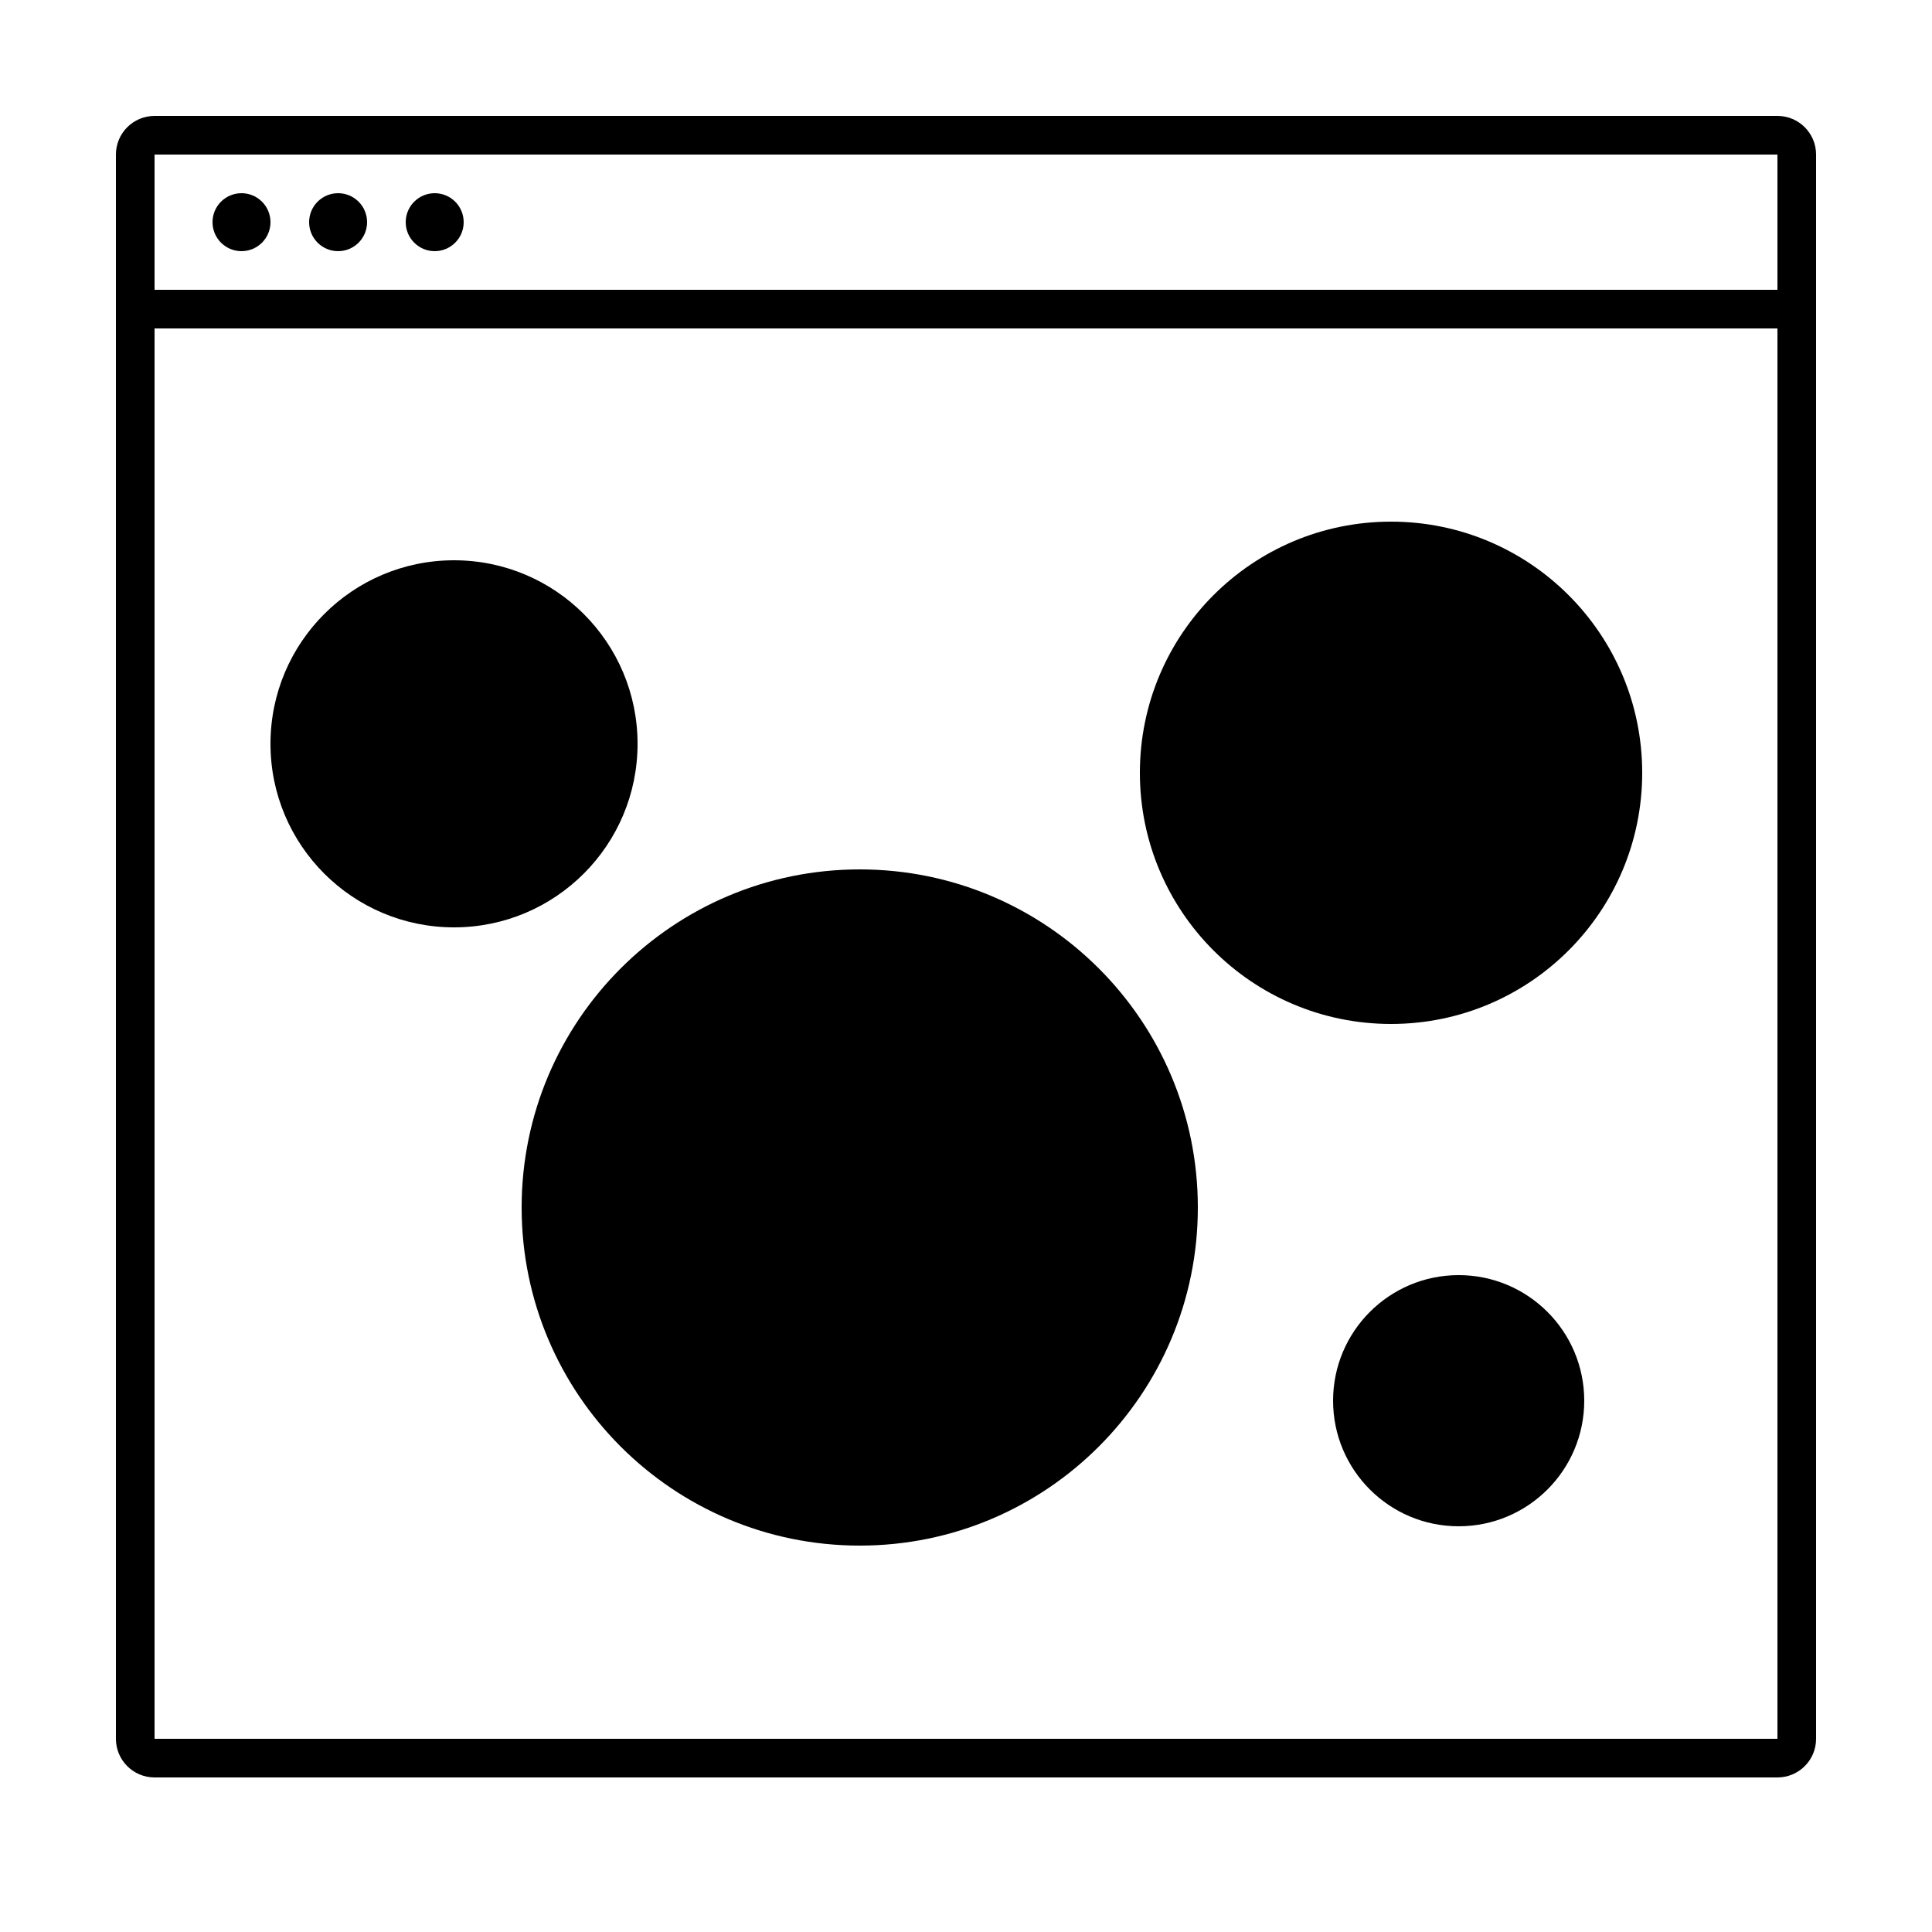
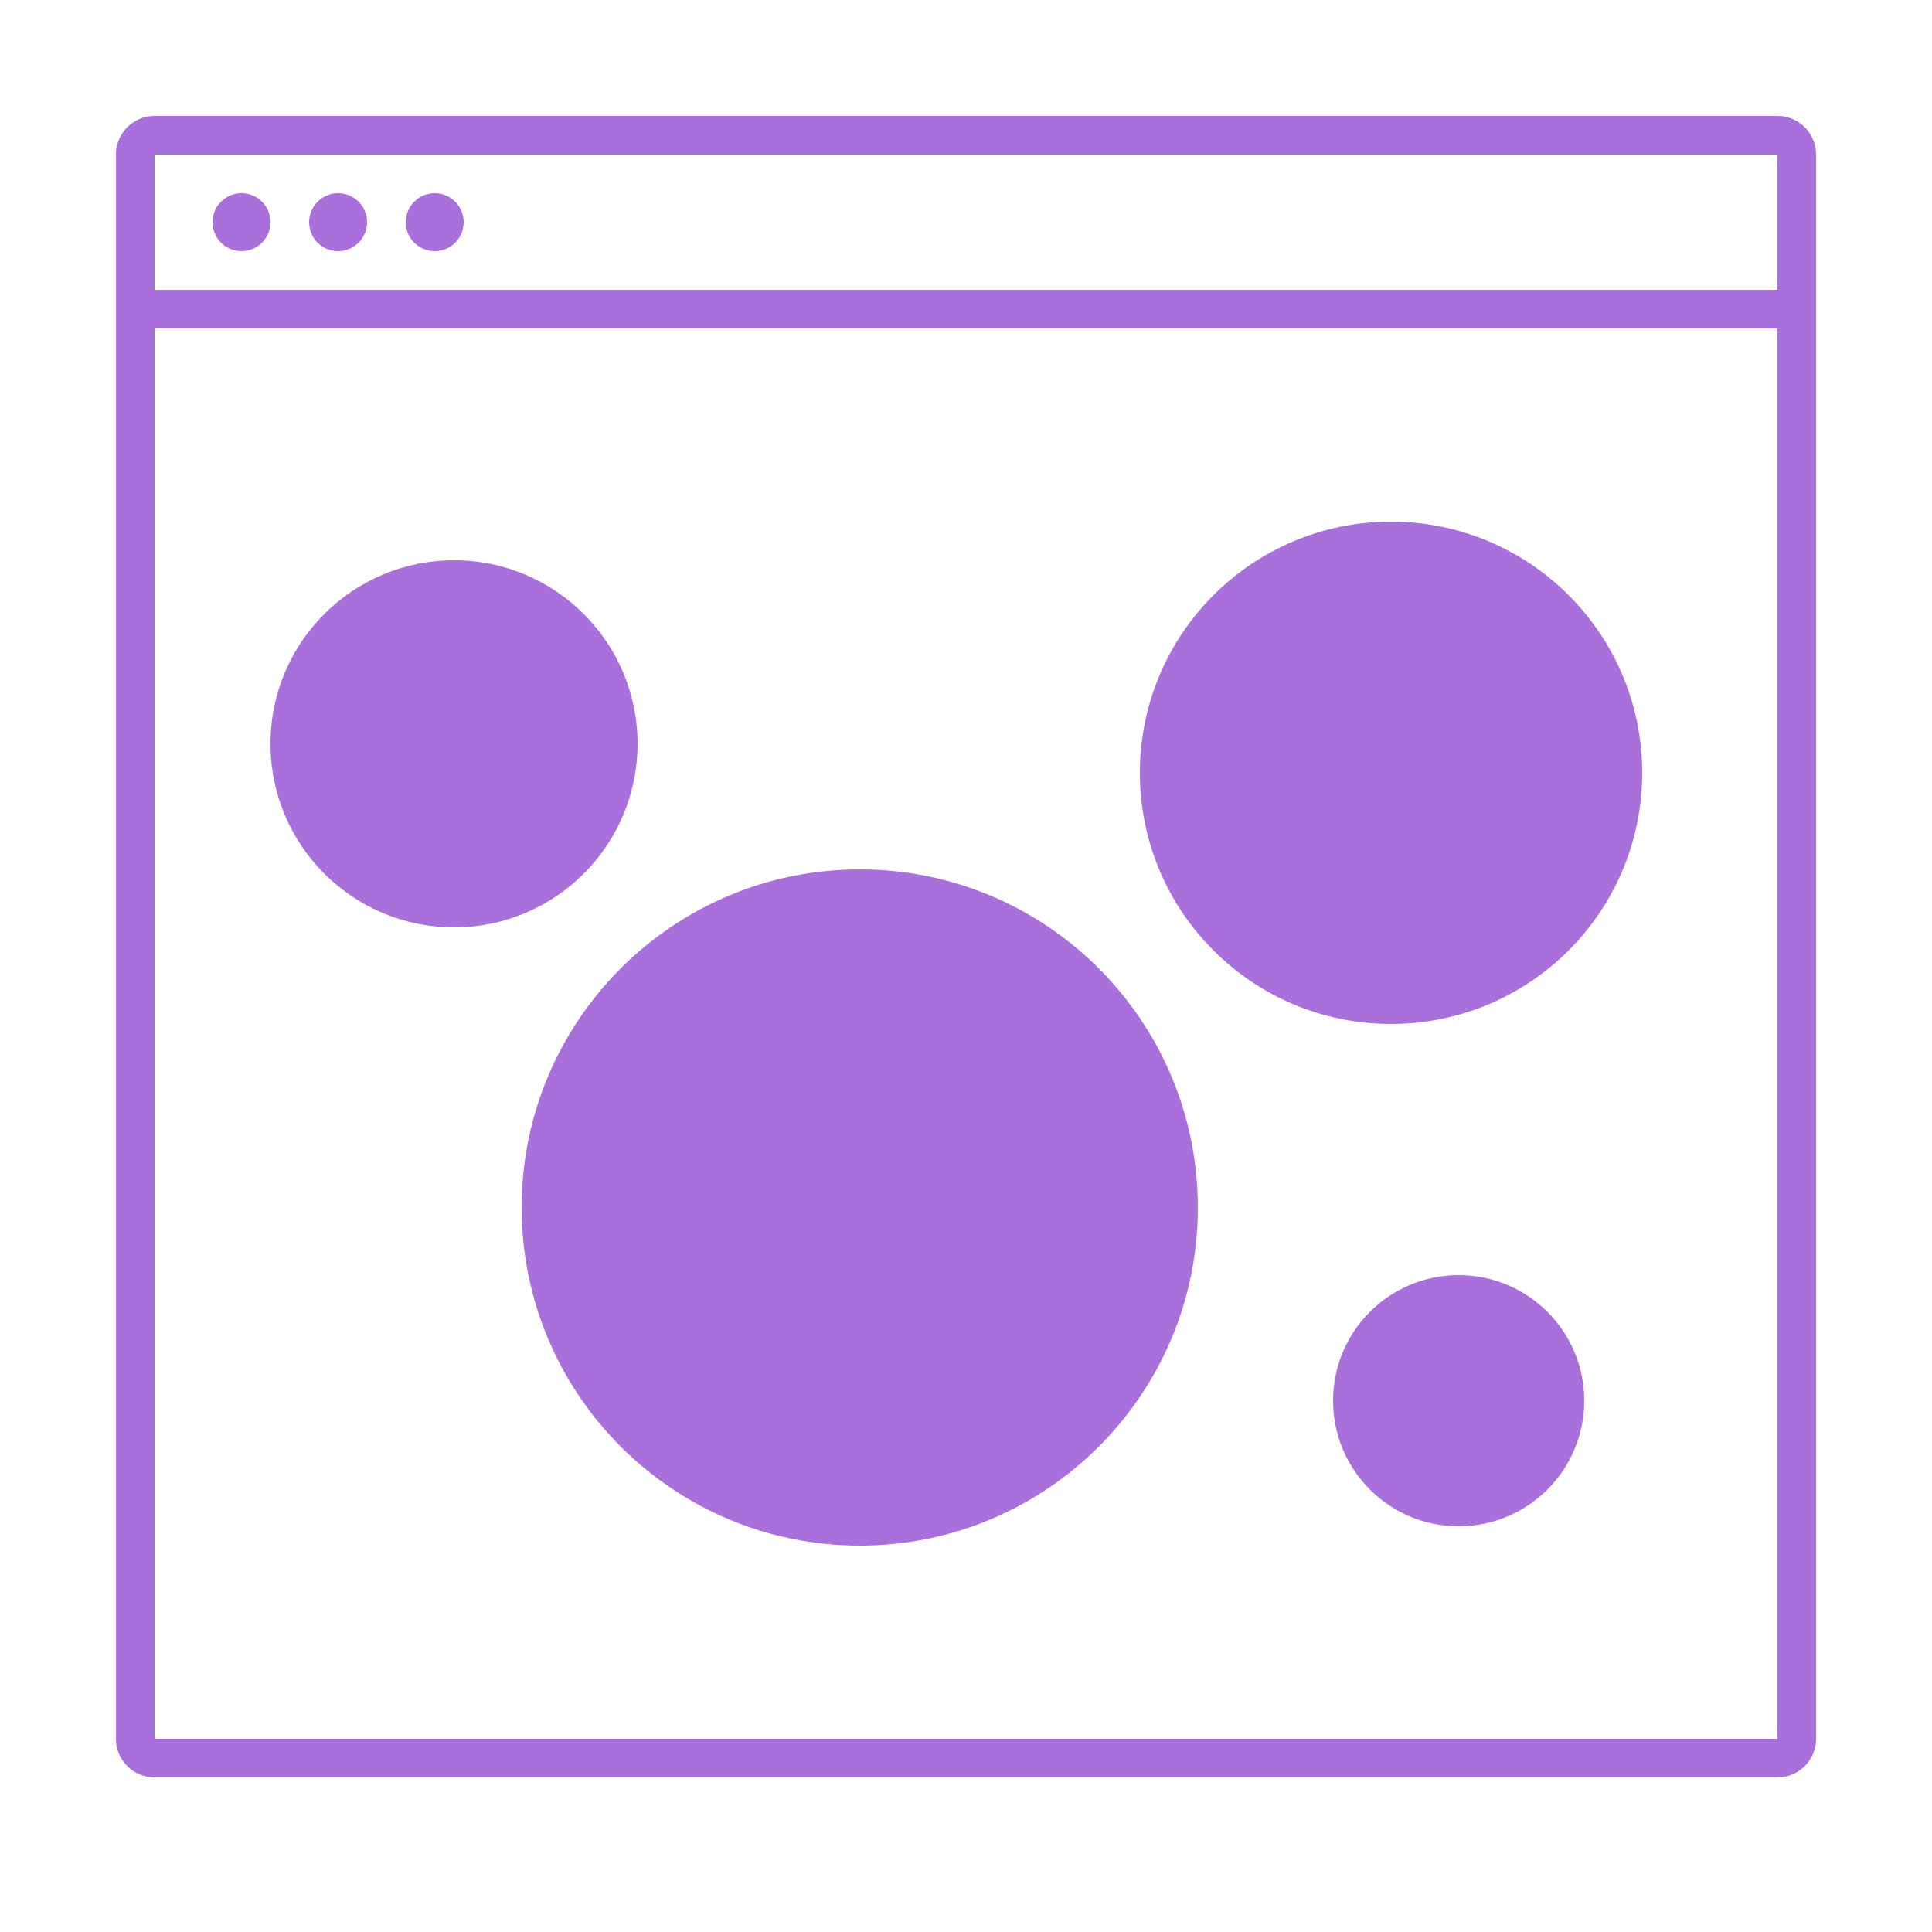
<svg xmlns="http://www.w3.org/2000/svg" height="100px" width="100px" fill="#A970DC" viewBox="0 0 100 100" version="1.1" x="0px" y="0px">
  <g stroke="none" stroke-width="1" fill="none" fill-rule="evenodd">
-     <g fill="#000000">
+     <g fill="#A970DC">
      <circle cx="72" cy="40" r="13" />
      <circle cx="44.5" cy="62.5" r="17.5" />
      <circle cx="23.5" cy="38.5" r="9.5" />
      <circle cx="75.5" cy="72.5" r="6.5" />
      <g transform="translate(6, 6)">
        <circle cx="16.5" cy="5.5" r="1.5" />
        <circle cx="6.5" cy="5.5" r="1.5" />
        <circle cx="11.5" cy="5.5" r="1.5" />
        <polygon fill-rule="nonzero" points="0.5 11 87.647 11 87.647 9 0.5 9" />
        <path d="M2,2 L2,84 L86,84 L86,2 L2,2 Z M2,0 L86,0 C87.105,-7.99360578e-15 88,0.895 88,2 L88,84 C88,85.105 87.105,86 86,86 L2,86 C0.895,86 0,85.105 0,84 L0,2 C0,0.895 0.895,0 2,0 Z" fill-rule="nonzero" />
      </g>
    </g>
  </g>
</svg>
